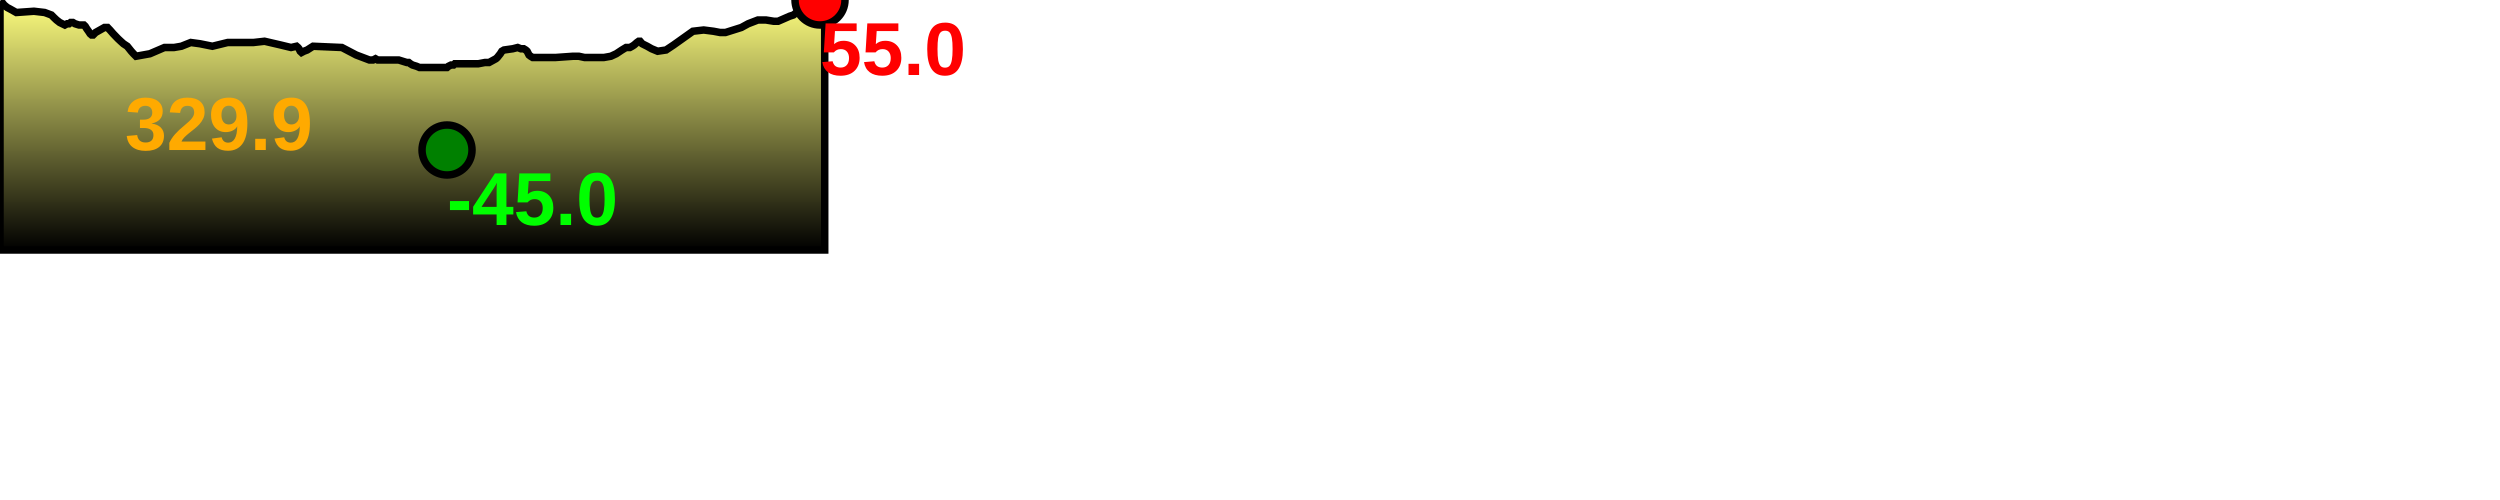
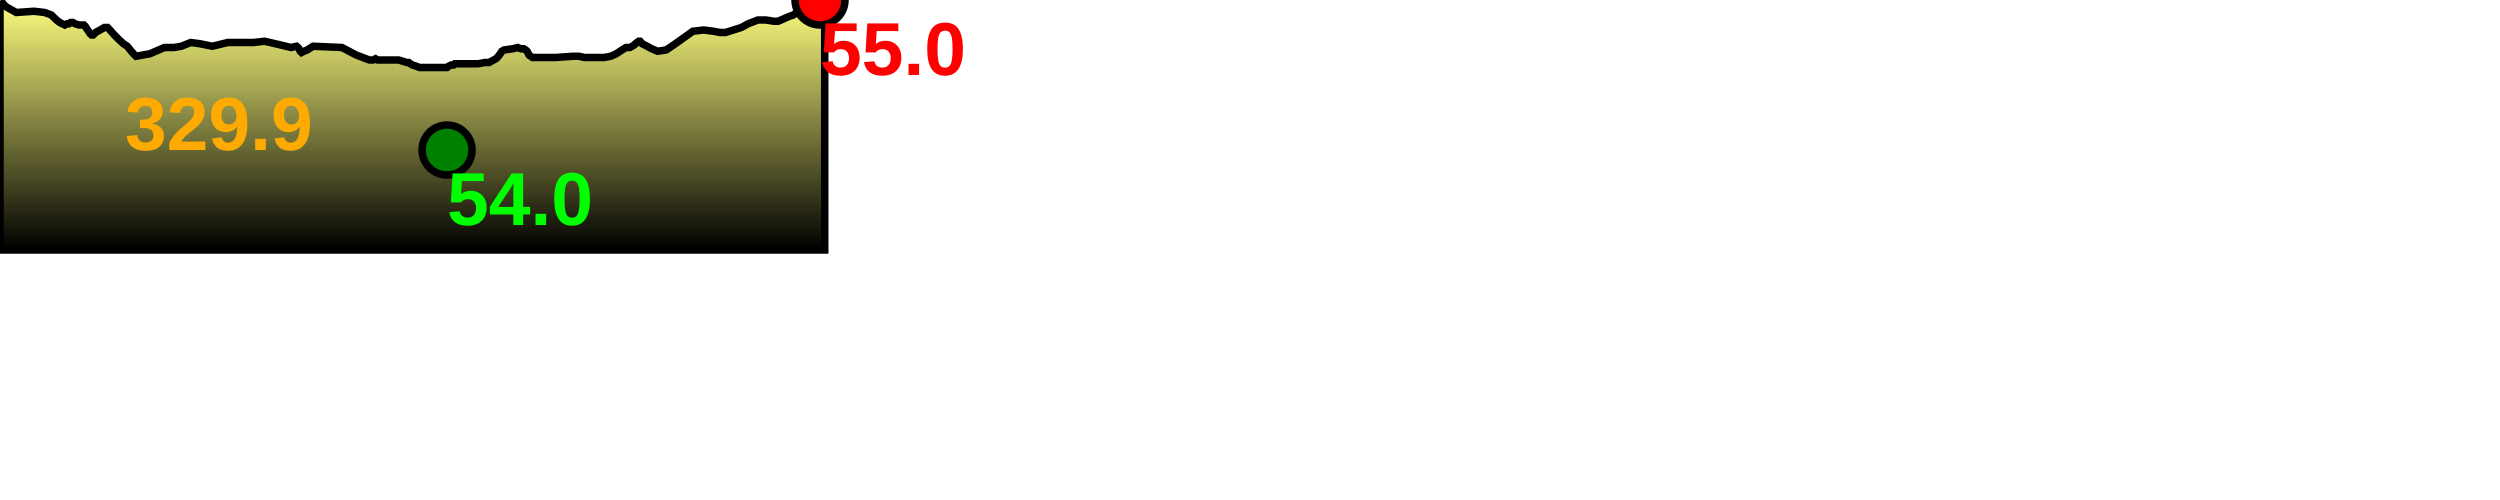
<svg xmlns="http://www.w3.org/2000/svg" baseProfile="full" height="200px" version="1.1" width="1000px">
  <defs>
    <linearGradient id="my-gradient" x1="0" x2="0" y1="0" y2="1">
      <stop offset="0.0" stop-color="#ffff7f" stop-opacity="1" />
      <stop offset="0.2" stop-color="#cccc66" stop-opacity="1" />
      <stop offset="1.0" stop-color="#000000" stop-opacity="1" />
    </linearGradient>
  </defs>
  <path d="M 0 0.5 L 0.857 1.0 L 1.654 2.0 L 2.885 3.0 L 3.847 3.5 L 6.52 5.0 L 13.583 4.5 L 17.871 5.0 L 20.554 6.0 L 21.547 7.0 L 22.601 8.0 L 23.883 9.0 L 24.901 9.5 L 25.935 10.0 L 26.865 9.5 L 27.628 9.5 L 28.259 9.0 L 29.168 9.0 L 29.997 9.5 L 31.601 10.0 L 32.87 10.0 L 33.552 10.0 L 34.078 10.5 L 34.695 11.5 L 35.408 12.5 L 36.059 13.5 L 36.639 14.0 L 37.225 14.0 L 38.223 13.0 L 41.771 11.0 L 42.457 11.0 L 43.015 11.0 L 43.489 11.5 L 43.977 12.0 L 45.286 13.5 L 47.216 15.5 L 48.286 16.5 L 49.389 17.5 L 50.905 18.5 L 52.507 20.5 L 53.407 21.5 L 54.407 22.5 L 59.958 21.5 L 65.78 19.0 L 69.609 19.0 L 72.534 18.5 L 76.307 17.0 L 79.986 17.5 L 84.959 18.5 L 91.071 17.0 L 94.604 17.0 L 101.377 17.0 L 105.825 16.5 L 112.287 18.0 L 116.415 19.0 L 118.612 18.5 L 119.2 19.0 L 119.601 19.5 L 120.084 20.5 L 120.618 21.0 L 121.567 20.5 L 122.879 20.0 L 124.439 19.0 L 125.23 18.5 L 136.758 19.0 L 142.49 22.0 L 147.768 24.0 L 149.228 24.0 L 150.202 23.5 L 151.073 24.0 L 152.982 24.0 L 154.761 24.0 L 155.642 24.0 L 156.449 24.0 L 157.576 24.0 L 159.486 24.0 L 162.704 25.0 L 163.505 25.0 L 164.143 25.5 L 164.983 26.0 L 166.613 26.5 L 167.774 27.0 L 168.58 27.0 L 169.589 27.0 L 176.626 27.0 L 177.897 27.0 L 178.3 27.0 L 178.813 27.0 L 179.398 26.5 L 180.43 26.0 L 181.406 26.0 L 181.918 25.5 L 182.91 25.5 L 185.369 25.5 L 187.298 25.5 L 188.94 25.5 L 191.347 25.5 L 193.95 25.0 L 195.621 25.0 L 197.448 24.0 L 198.357 23.5 L 198.919 23.0 L 200.117 21.5 L 200.742 20.5 L 201.592 20.0 L 205.123 19.5 L 207.071 19.0 L 208.345 19.5 L 209.486 19.5 L 210.302 20.0 L 210.847 20.5 L 211.609 22.0 L 212.246 22.5 L 213.07 23.0 L 215.685 23.0 L 217.881 23.0 L 219.554 23.0 L 222.195 23.0 L 229.27 22.5 L 231.508 22.5 L 233.832 23.0 L 237.207 23.0 L 241.543 23.0 L 244.351 22.5 L 246.506 21.5 L 248.762 20.0 L 250.419 19.0 L 251.958 19.0 L 252.87 18.5 L 253.64 18.0 L 254.786 17.0 L 255.494 16.5 L 256.018 16.5 L 256.874 17.5 L 258.875 18.5 L 260.634 19.5 L 263.052 20.5 L 266.423 20.0 L 269.424 18.0 L 277.163 12.5 L 281.476 12.0 L 285.381 12.5 L 288.046 13.0 L 290.189 13.0 L 296.529 11.0 L 299.275 9.5 L 303.166 8.0 L 306.391 8.0 L 309.473 8.5 L 311.248 8.5 L 313.546 7.5 L 315.817 6.5 L 317.358 6.0 L 318.65 5.0 L 319.917 3.5 L 321.144 2.5 L 322.608 1.5 L 324.125 1.0 L 325.683 0.5 L 327.256 0.5 L 328.004 0.0 L 328.73 0.5 L 329.883 0.5 L 329.883 100 L 0.0 100 L 0.0 1.0" fill="url(#my-gradient)" stroke="black" stroke-width="3" />
  <circle cx="328.004" cy="0" fill="red" r="10" stroke="black" stroke-width="3" />
  <circle cx="178.813" cy="60" fill="green" r="10" stroke="black" stroke-width="3" />
  <text fill="#ffaa00" font-family="Arial" font-size="30px" font-weight="bold" stroke="none" x="50" y="60">329.9</text>
  <text fill="#ff0000" font-family="Arial" font-size="30px" font-weight="bold" stroke="none" x="328.004" y="30">55.0</text>
-   <text fill="#00ff00" font-family="Arial" font-size="30px" font-weight="bold" stroke="none" x="178.813" y="90">-45.0</text>
+   <text fill="#00ff00" font-family="Arial" font-size="30px" font-weight="bold" stroke="none" x="178.813" y="90">54.0</text>
</svg>
